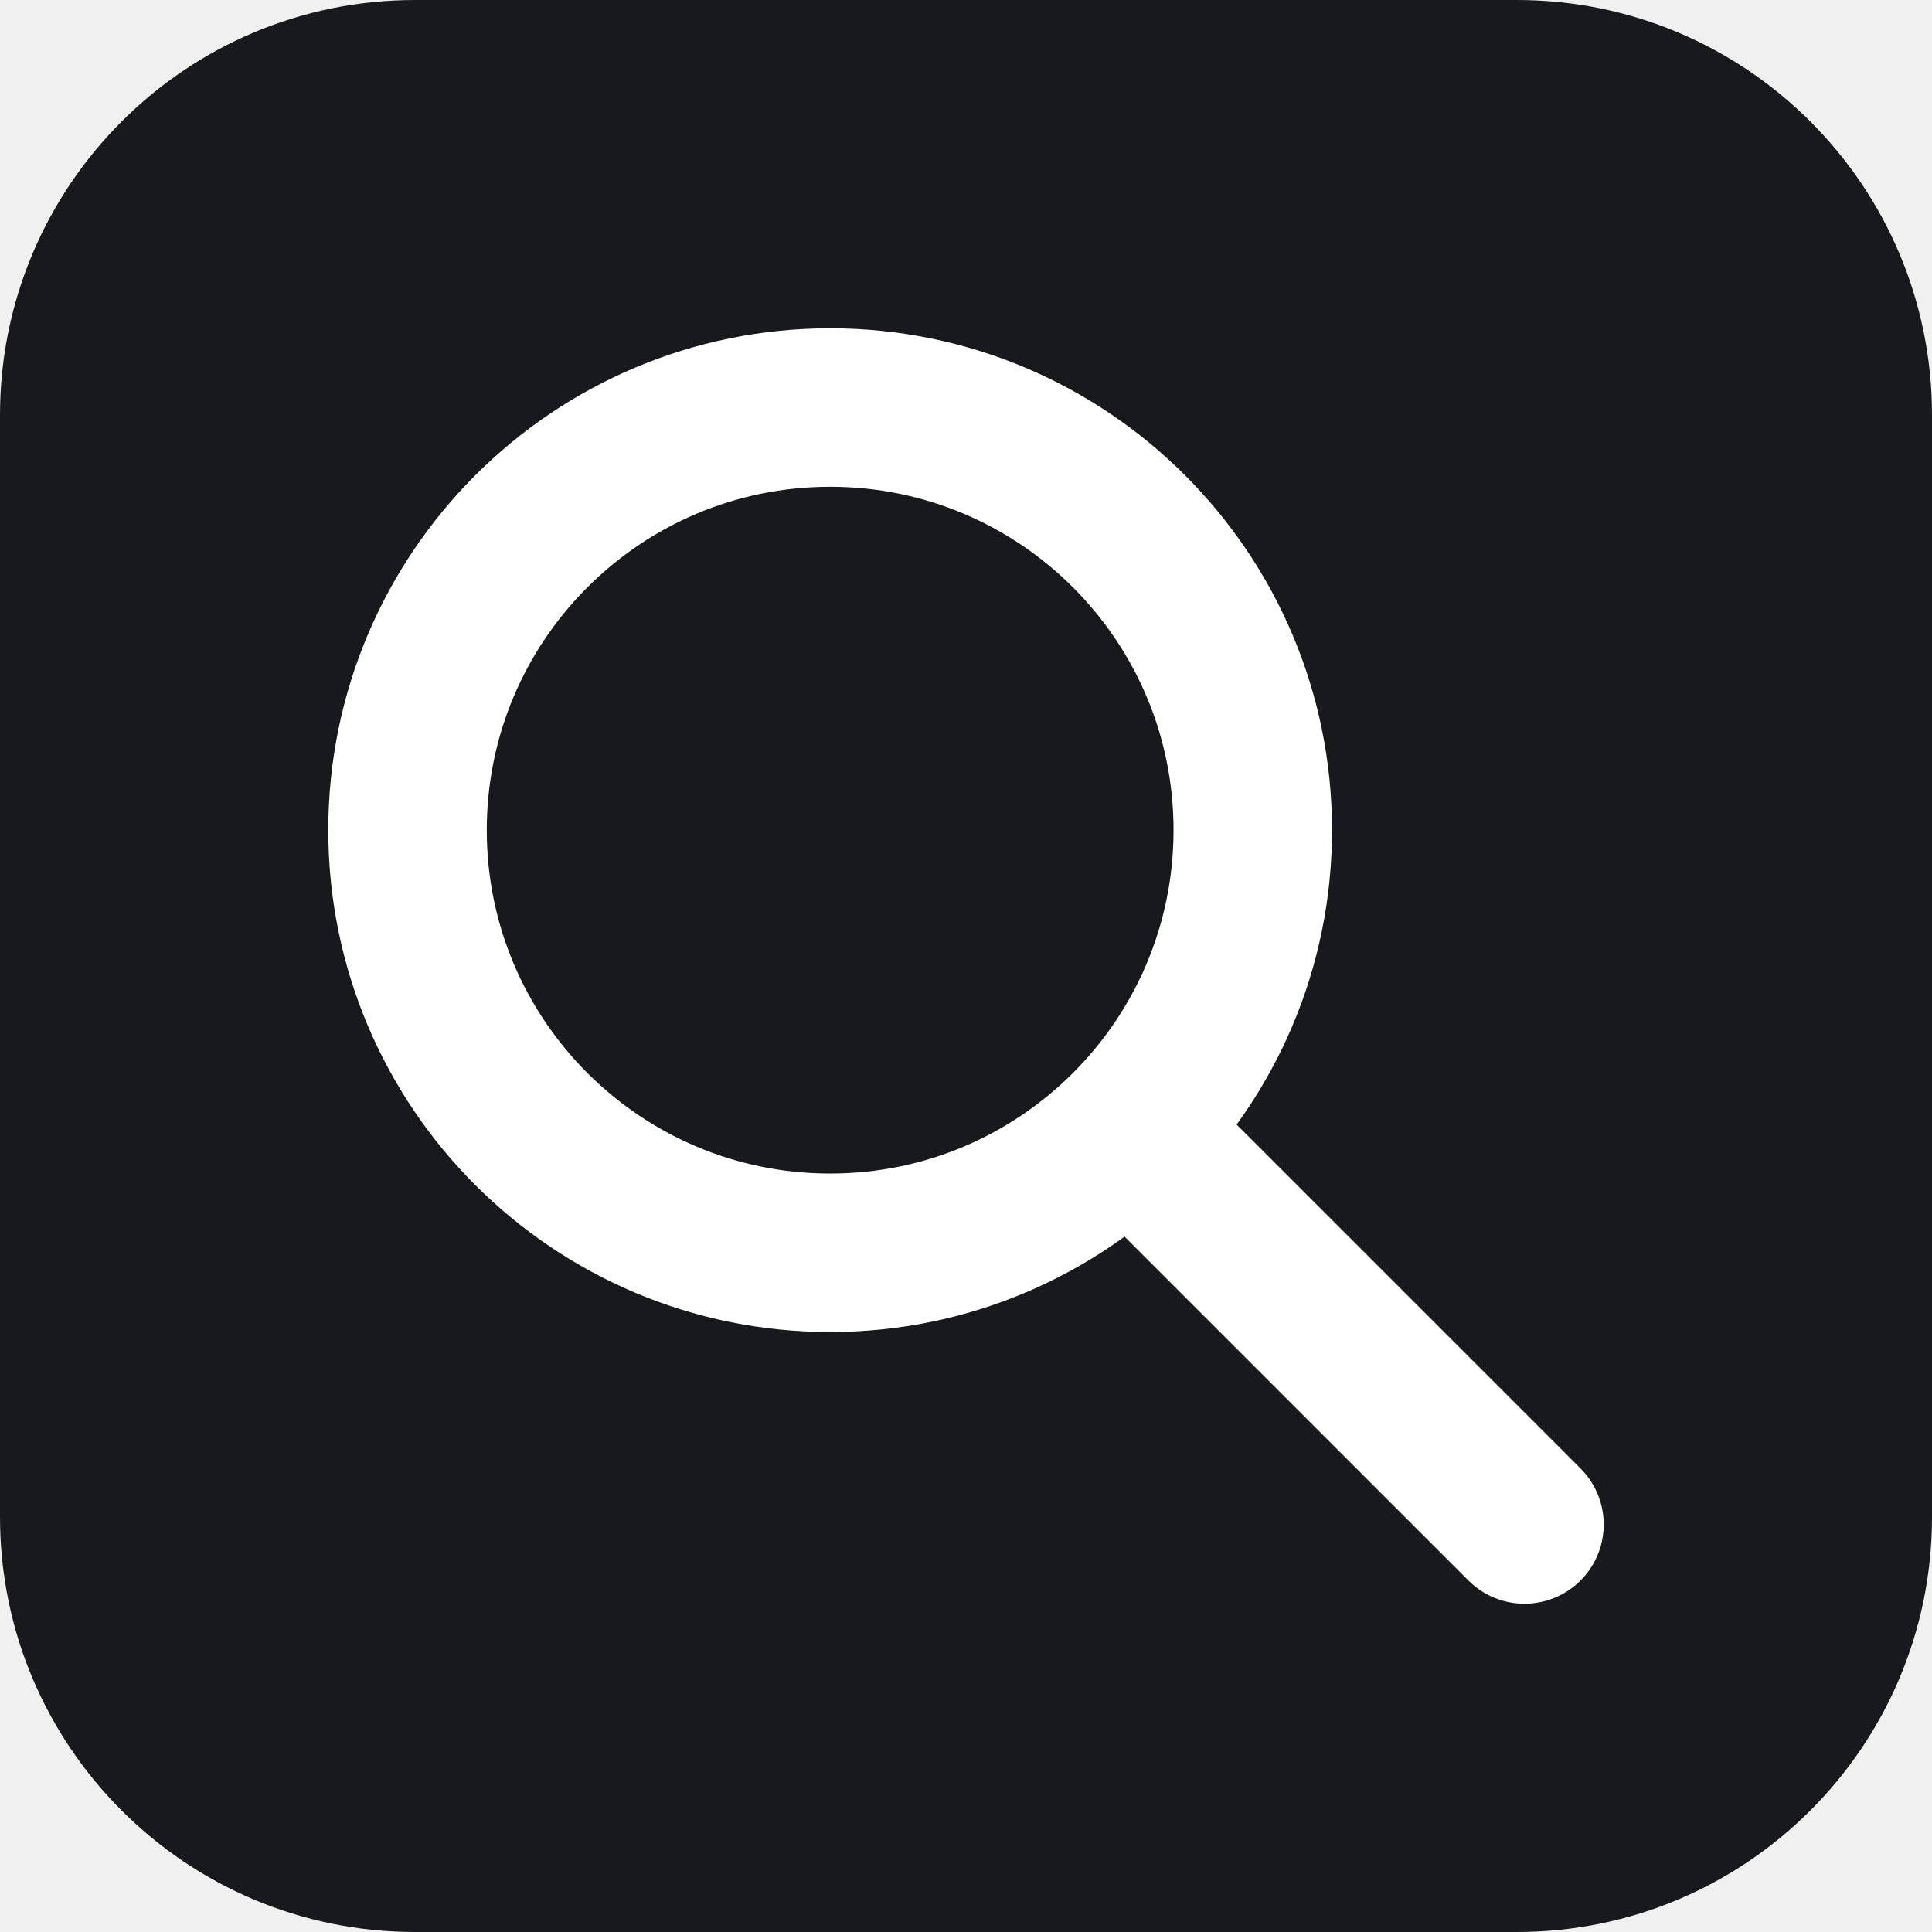
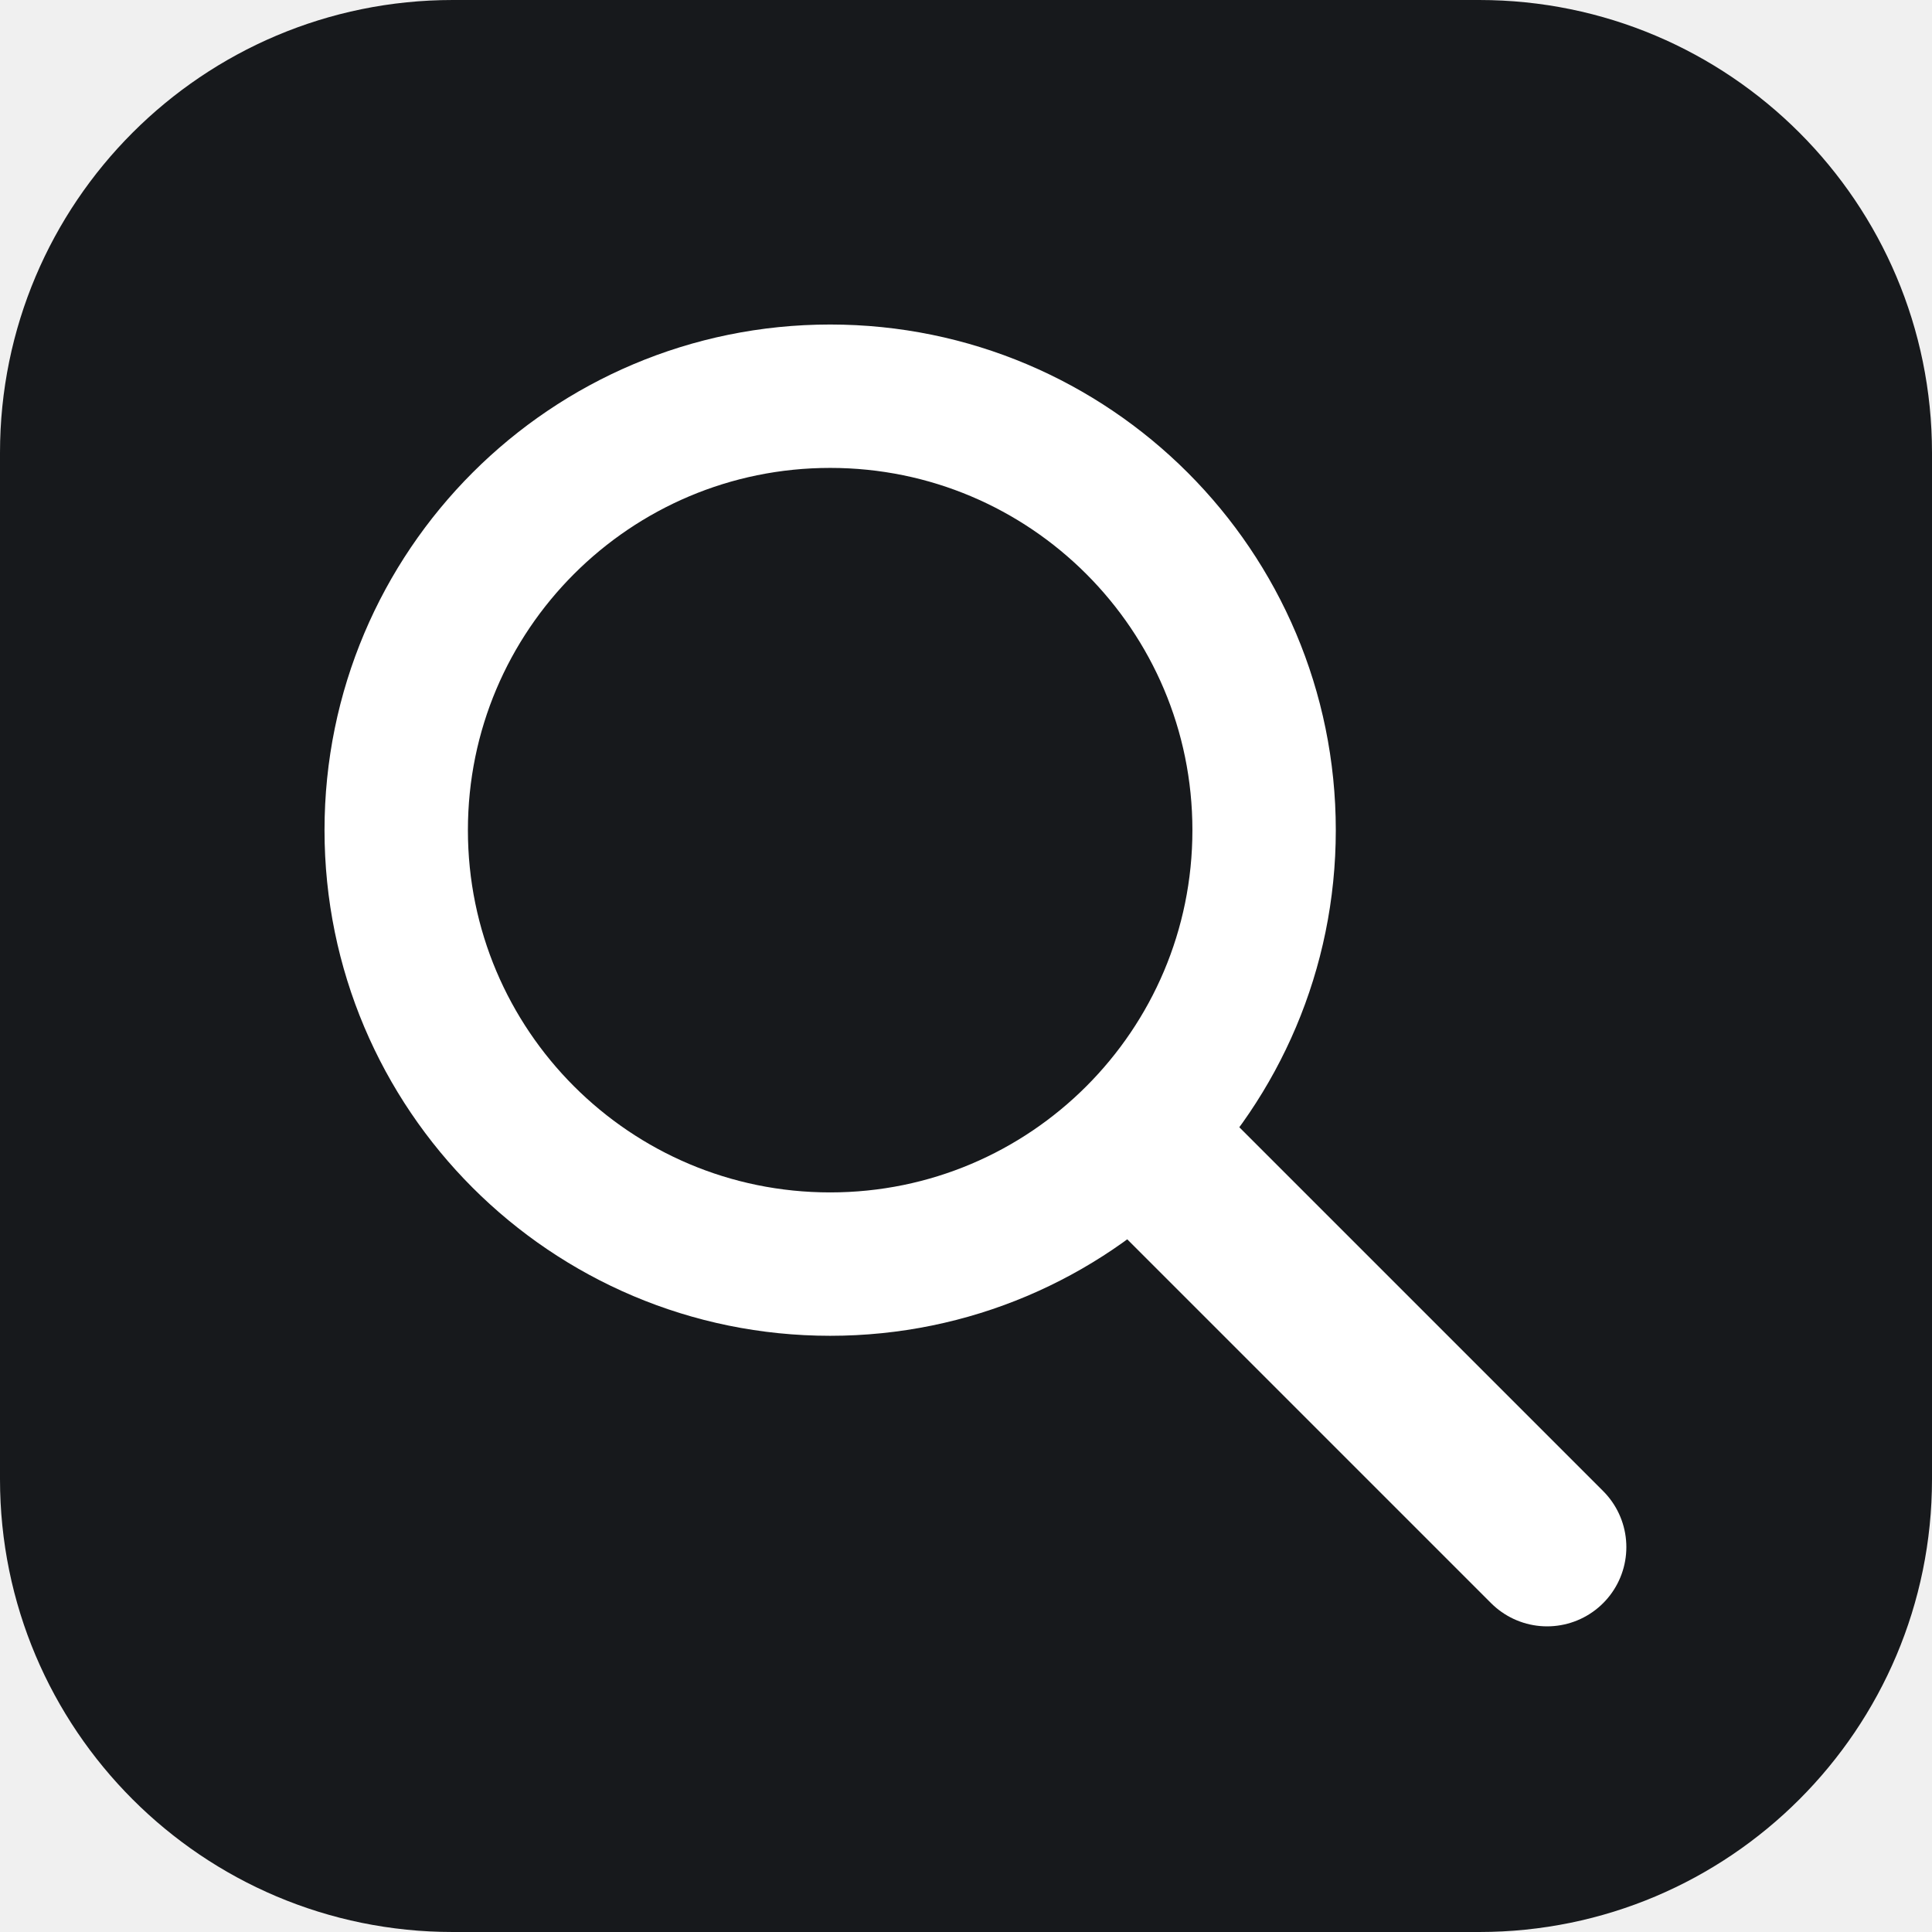
<svg xmlns="http://www.w3.org/2000/svg" viewBox="0 0 512 512">
-   <rect width="512" height="512" rx="110" fill="#17191c" />
-   <circle cx="220" cy="220" r="112" fill="none" stroke="#fff" stroke-width="42" />
-   <path d="M304 304l100 100" stroke="#fff" stroke-width="42" stroke-linecap="round" />
+   <rect width="512" height="512" rx="120" fill="#17191c" />
+   <circle cx="220" cy="220" r="115" fill="none" stroke="#fff" stroke-width="38" />
+   <path d="M307 307L410 410" stroke="#fff" stroke-width="42" stroke-linecap="round" />
</svg>
